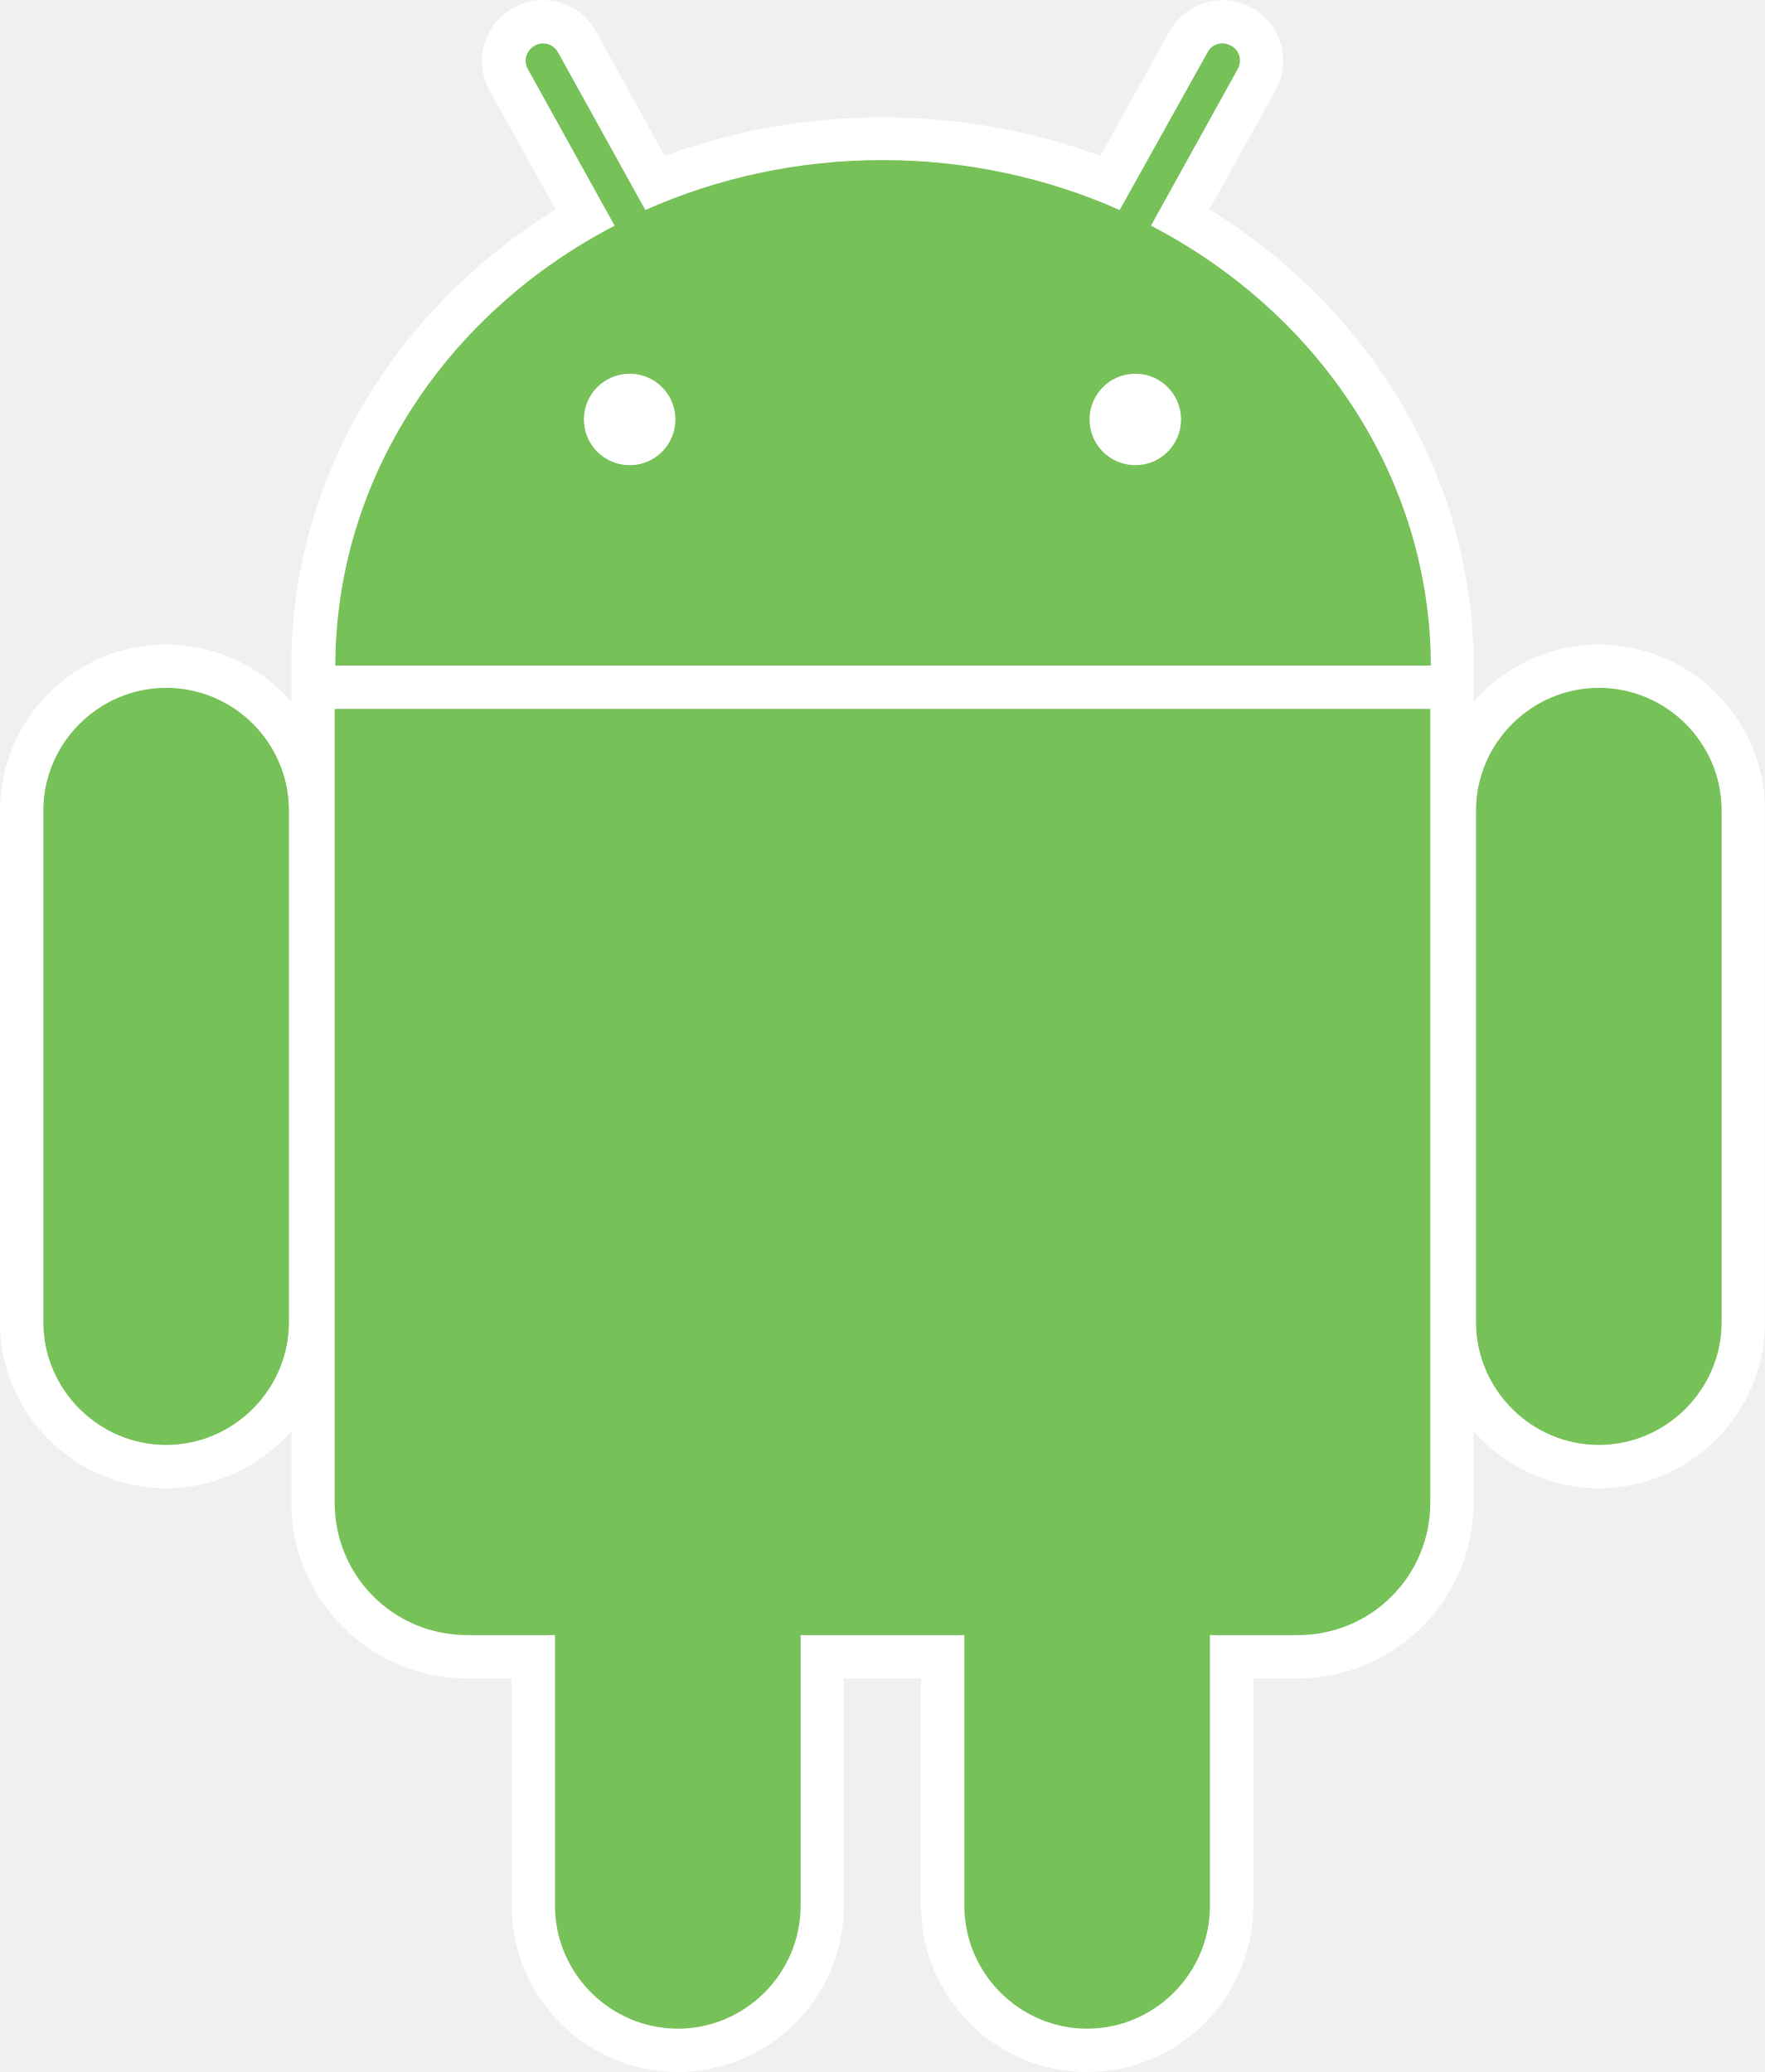
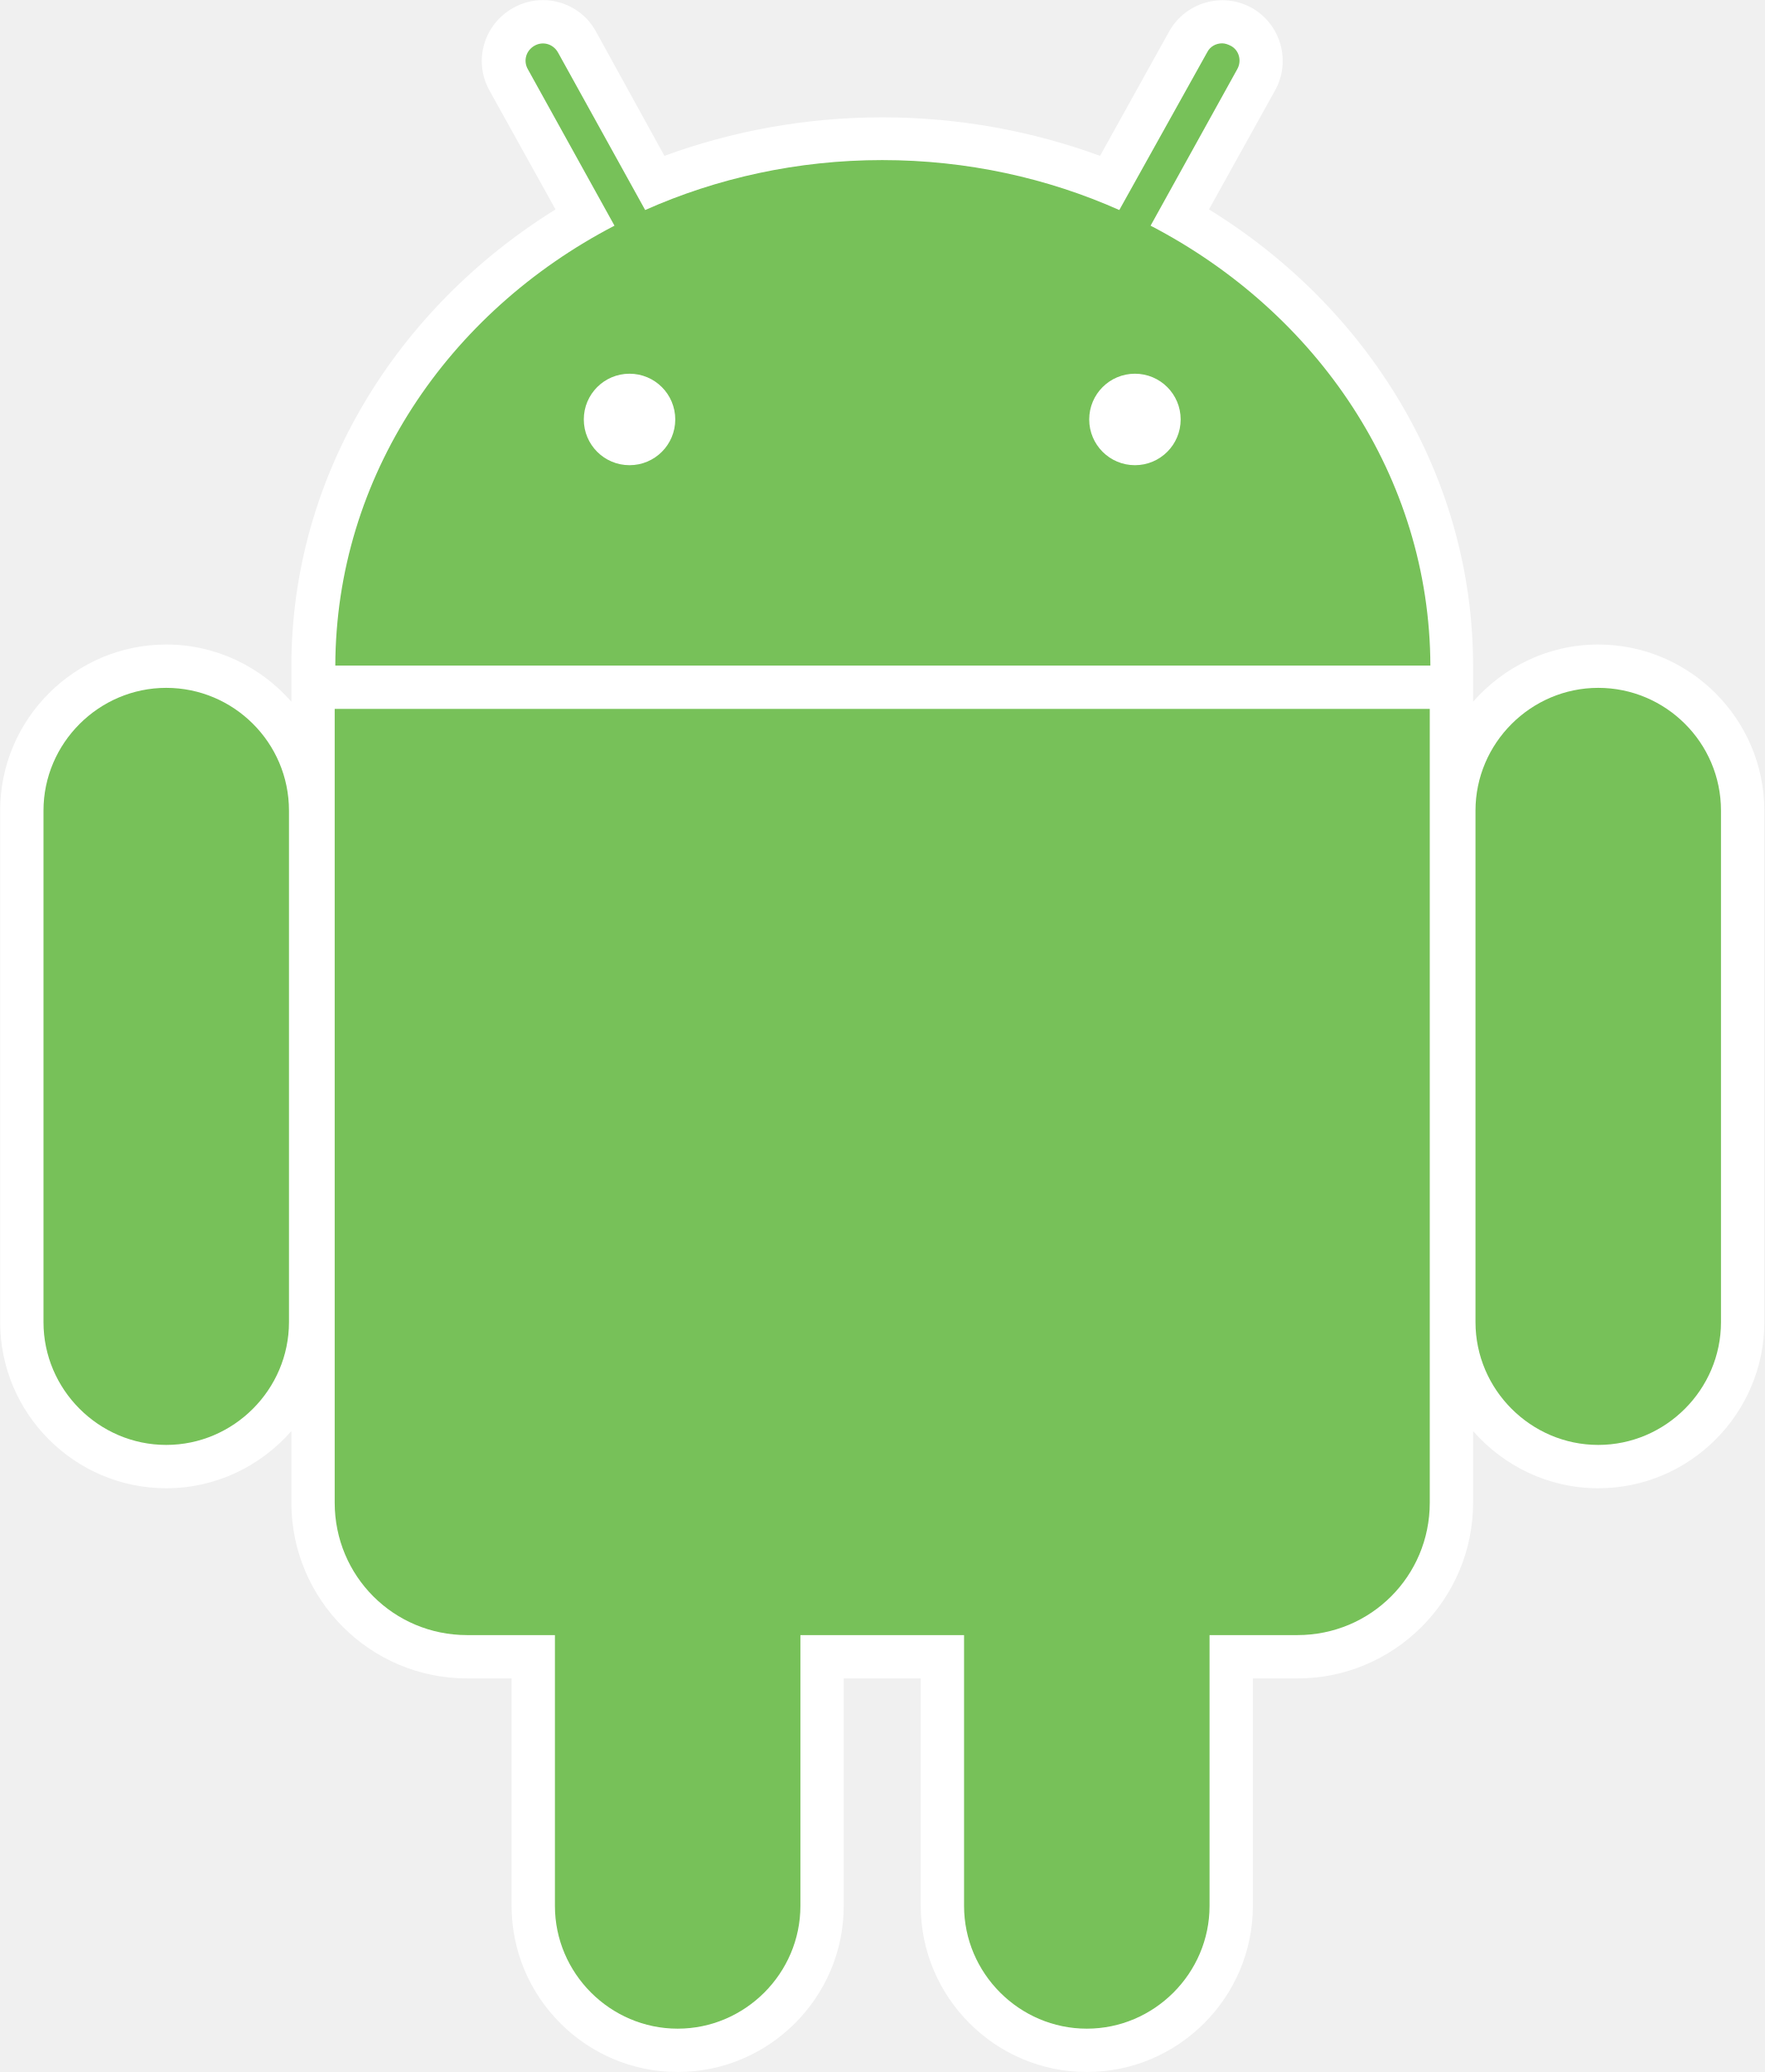
- <svg xmlns="http://www.w3.org/2000/svg" version="1.1" id="Livello_1" x="0px" y="0px" viewBox="0 0 293.2 344.3" style="enable-background:new 0 0 293.2 344.3;" xml:space="preserve">
+ <svg xmlns="http://www.w3.org/2000/svg" version="1.1" id="Livello_1" x="0px" y="0px" viewBox="0 0 293.2 344.3" width="293" height="344" style="enable-background:new 0 0 293.2 344.3;" xml:space="preserve">
  <style type="text/css">
	.st0{fill:#FFFFFF;}
	.st1{fill:#77C159;}
</style>
  <path class="st0" d="M265.6,107.1c-8.3,0-15.7,3.7-20.8,9.5v-4.9c0-0.1,0-0.2,0-0.4c0-0.2,0-0.4,0-0.6c0-31.6-17.4-59.6-43.9-75.9  l11-19.8c2.7-4.9,0.9-11-3.9-13.7h0c-4.9-2.7-11-0.9-13.7,3.9l-11.5,20.7c-11.2-4.1-23.4-6.4-36.2-6.4s-25,2.3-36.2,6.4L99,5.2  c-2.7-4.9-8.9-6.6-13.7-3.9l0,0C80.4,4,78.6,10.1,81.3,15l11,19.8c-26.4,16.4-43.9,44.3-43.9,75.9c0,0.2,0,0.4,0,0.6  c0,0.1,0,0.2,0,0.4v4.9c-5.1-5.8-12.5-9.5-20.8-9.5C12.4,107.1,0,119.5,0,134.7v85c0,15.2,12.4,27.6,27.6,27.6  c8.3,0,15.7-3.7,20.8-9.5v11.9c0,16.1,13.1,29.2,29.2,29.2H85v37.8c0,15.2,12.4,27.6,27.6,27.6s27.6-12.4,27.6-27.6v-37.8H153v37.8  c0,15.2,12.4,27.6,27.6,27.6s27.6-12.4,27.6-27.6v-37.8h7.4c16.1,0,29.2-13.1,29.2-29.2v-11.9c5.1,5.8,12.5,9.5,20.8,9.5  c15.2,0,27.6-12.4,27.6-27.6v-85C293.2,119.5,280.8,107.1,265.6,107.1z" />
  <path class="st1" d="M265.6,114.3c-11.2,0-20.4,9.2-20.4,20.4v85c0,11.2,9.2,20.4,20.4,20.4s20.4-9.2,20.4-20.4v-85  C286,123.4,276.8,114.3,265.6,114.3z M27.6,114.3c-11.2,0-20.4,9.2-20.4,20.4v85c0,11.2,9.2,20.4,20.4,20.4S48,230.9,48,219.7v-85  C48,123.4,38.8,114.3,27.6,114.3z M237.6,117.8v131.9c0,12.2-9.8,22-22,22H201v45c0,11.2-9.2,20.4-20.4,20.4s-20.4-9.2-20.4-20.4  v-45H133v45c0,11.2-9.2,20.4-20.4,20.4s-20.4-9.2-20.4-20.4v-45H77.6c-12.2,0-22-9.8-22-22V117.8H237.6z M191.2,37.5l14.4-26  c0.8-1.4,0.3-3.2-1.1-3.9c-0.4-0.2-0.9-0.4-1.4-0.4c-1,0-2,0.5-2.5,1.5L186,34.9c-11.9-5.3-25.3-8.3-39.4-8.3  c-14.1,0-27.5,3-39.4,8.3L92.7,8.7c-0.8-1.4-2.5-1.9-3.9-1.1c-1.4,0.8-1.9,2.5-1.1,3.9l14.4,26c-27.7,14.4-46.3,41.7-46.4,73.1h182  C237.6,79.2,218.9,51.9,191.2,37.5z M104.6,77.3c-4.2,0-7.6-3.4-7.6-7.6s3.4-7.6,7.6-7.6s7.6,3.4,7.6,7.6S108.8,77.3,104.6,77.3z   M188.6,77.3c-4.2,0-7.6-3.4-7.6-7.6s3.4-7.6,7.6-7.6s7.6,3.4,7.6,7.6S192.8,77.3,188.6,77.3z" />
</svg>
